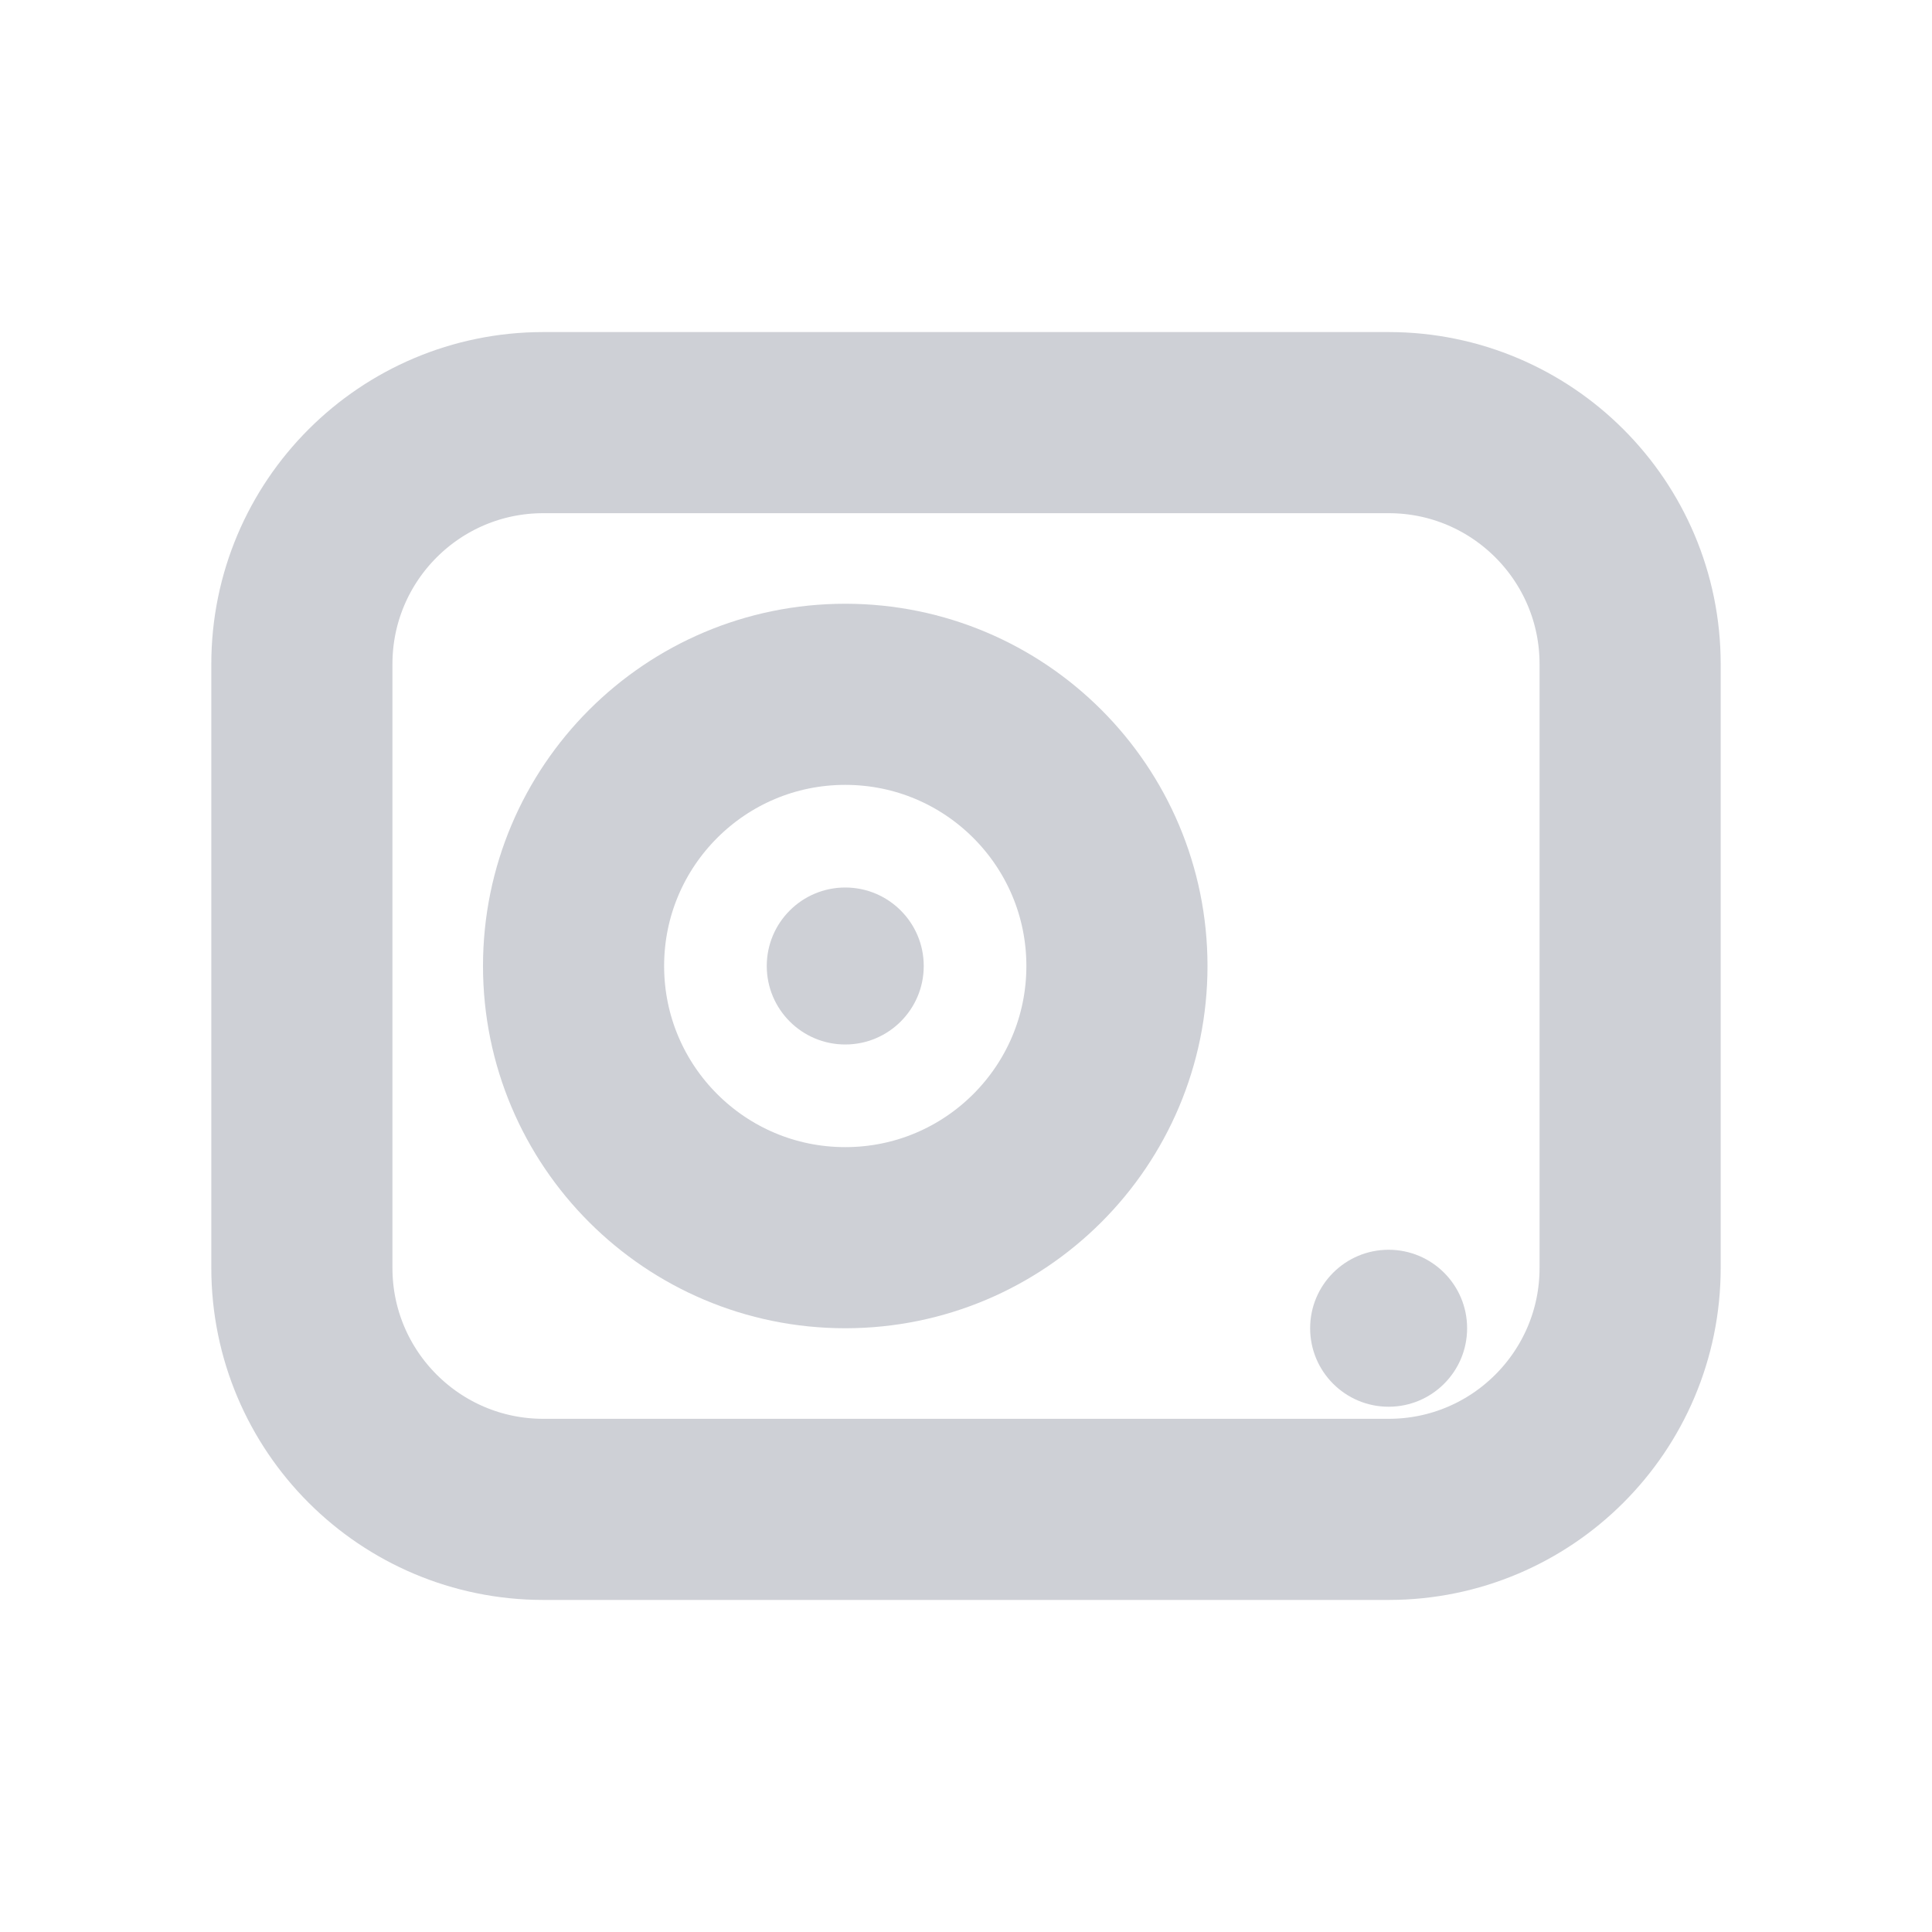
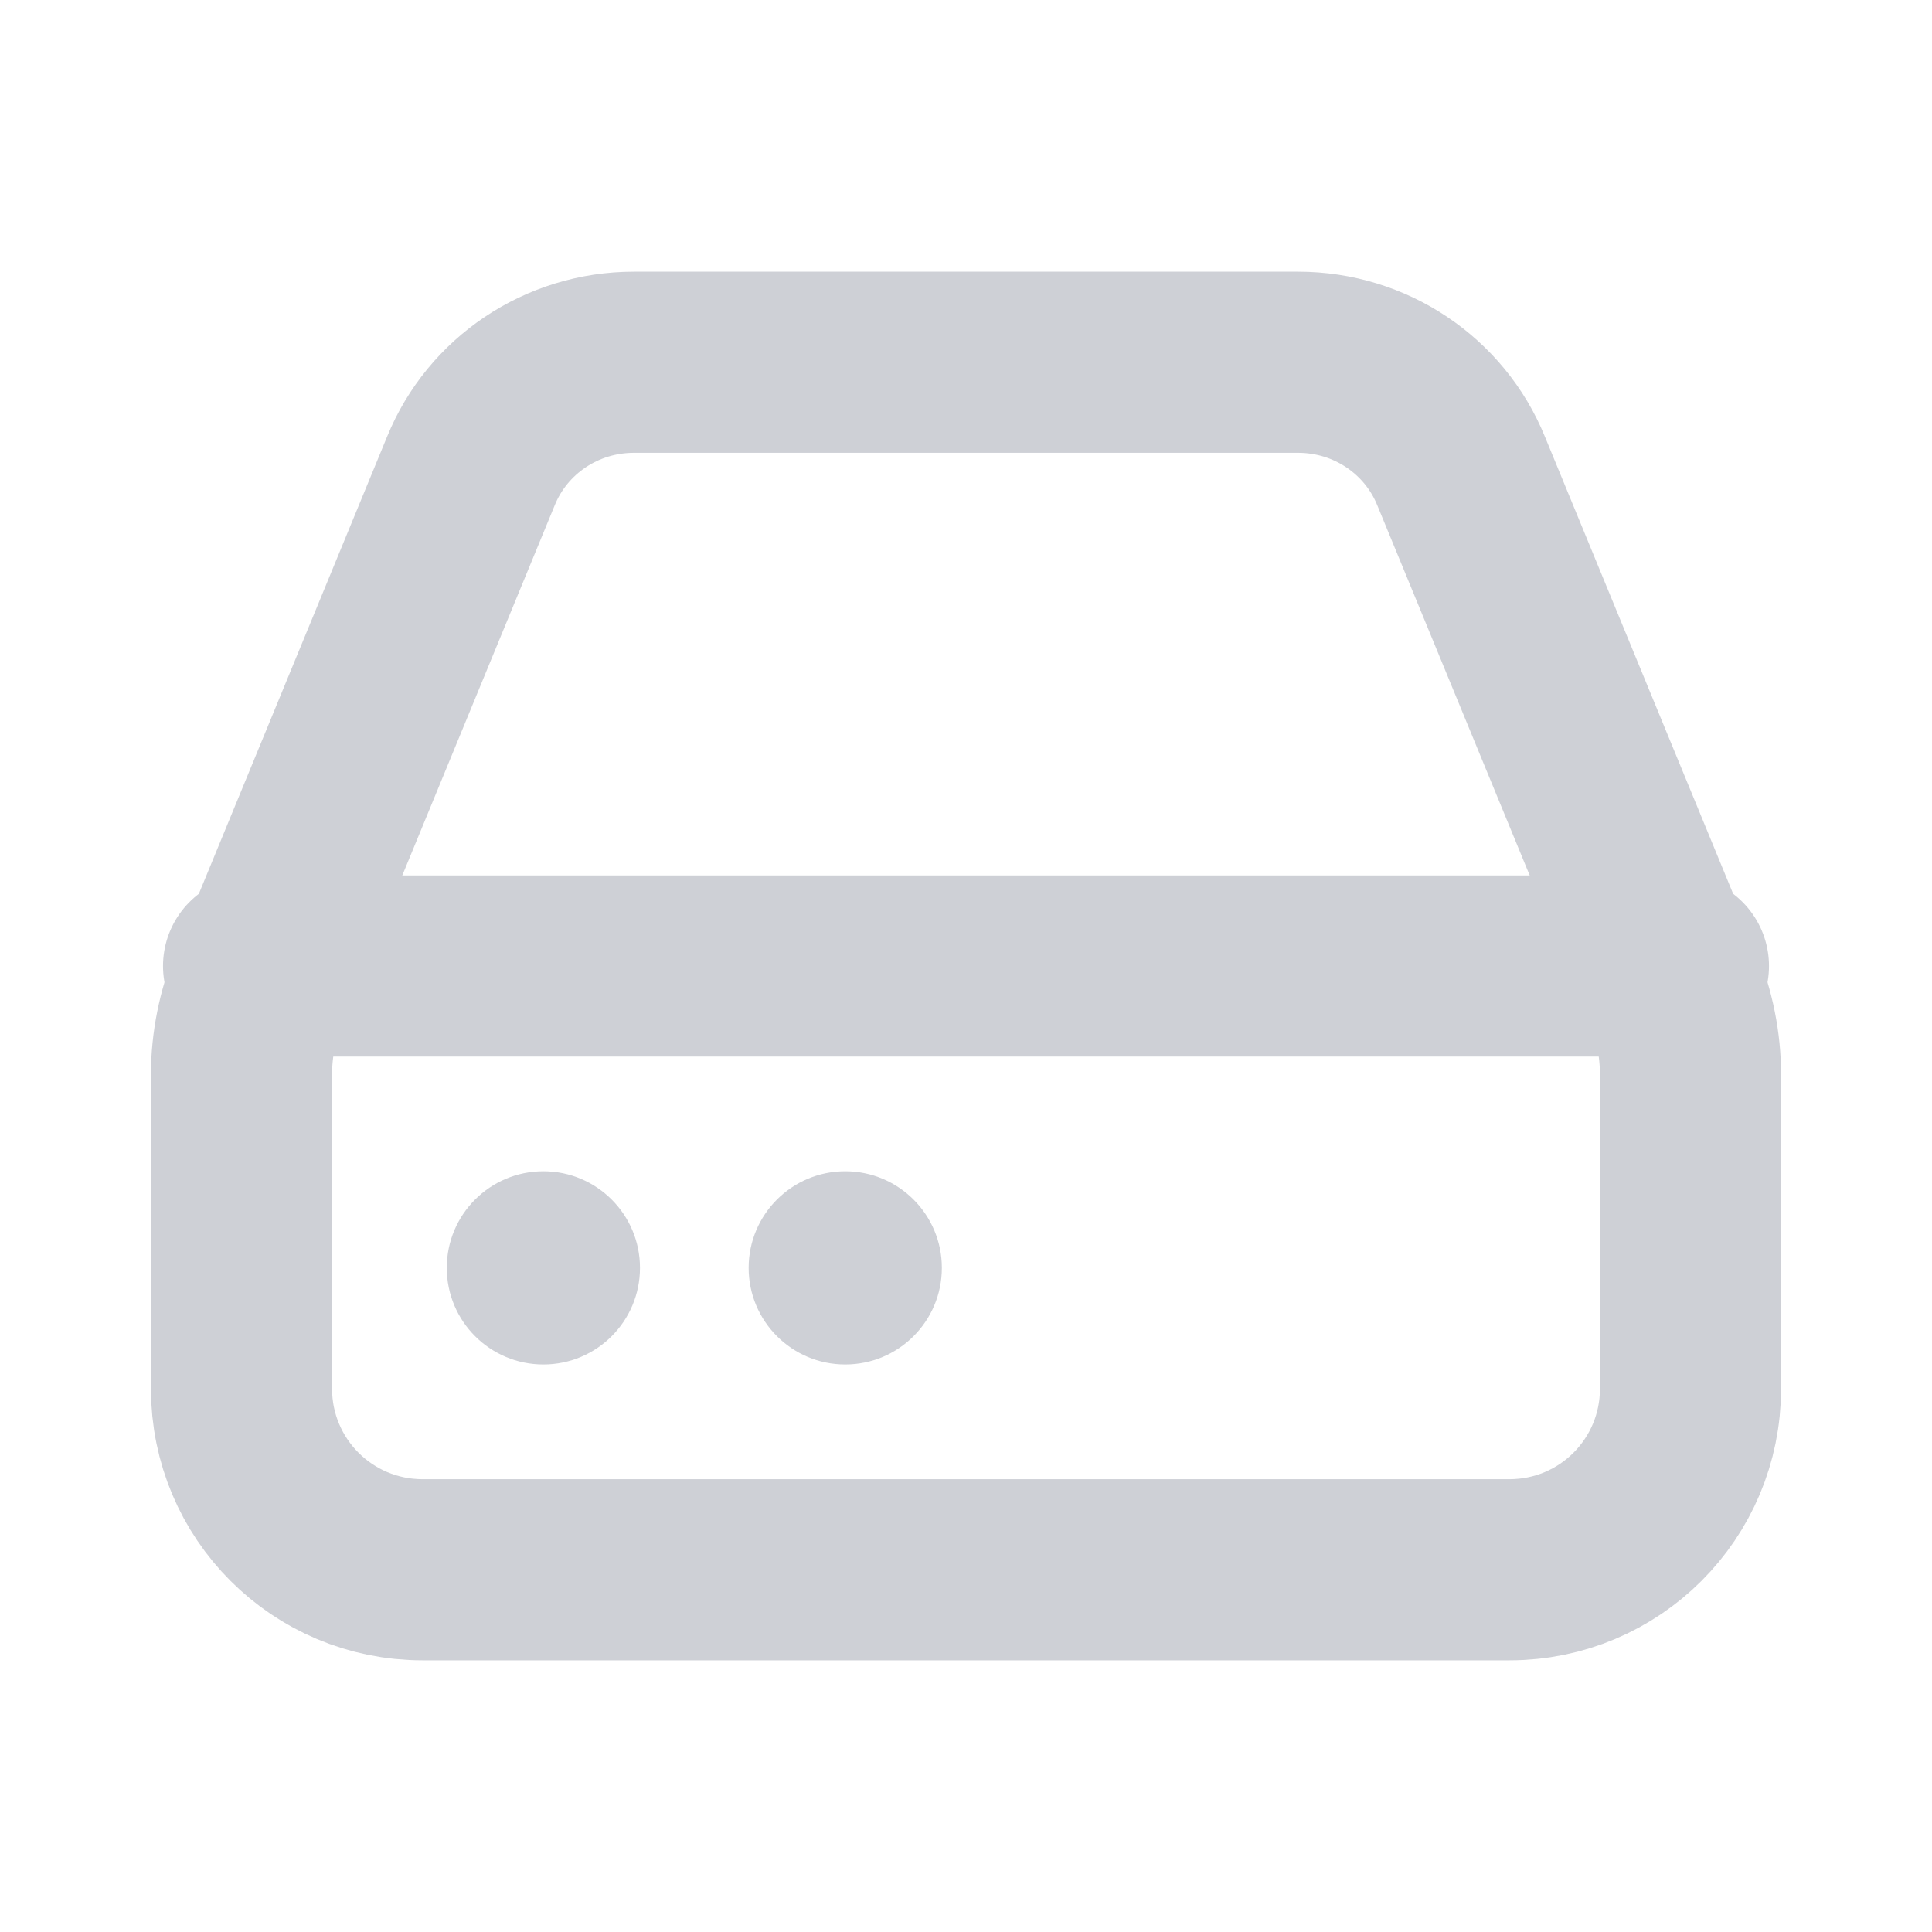
<svg xmlns="http://www.w3.org/2000/svg" stroke-width="1.5" stroke-linecap="round" stroke-linejoin="round" width="16" height="16" viewBox="0 0 16 16" fill="none">
-   <rect x="2.5" y="3.5" width="11" height="9" rx="2" stroke="#CED0D6" />
-   <circle cx="7" cy="8" r="2.25" stroke="#CED0D6" />
-   <circle cx="7" cy="8" r="0.65" fill="#CED0D6" />
-   <circle cx="11.5" cy="11" r="0.65" fill="#CED0D6" />
+   <path d="M2.15 8.15L3.9 3.9C4.12 3.36 4.65 3 5.25 3H10.75C11.35 3 11.88 3.36 12.1 3.9L13.85 8.15C13.95 8.4 14 8.65 14 8.9V11.5C14 12.33 13.33 13 12.5 13H3.5C2.67 13 2 12.33 2 11.5V8.9C2 8.65 2.05 8.4 2.15 8.15Z" stroke="#CED0D6" />
+   <path d="M2.1 8H13.9" stroke="#CED0D6" />
+   <circle cx="4.5" cy="10.5" r="0.8" fill="#CED0D6" />
+   <circle cx="7" cy="10.5" r="0.8" fill="#CED0D6" />
</svg>
